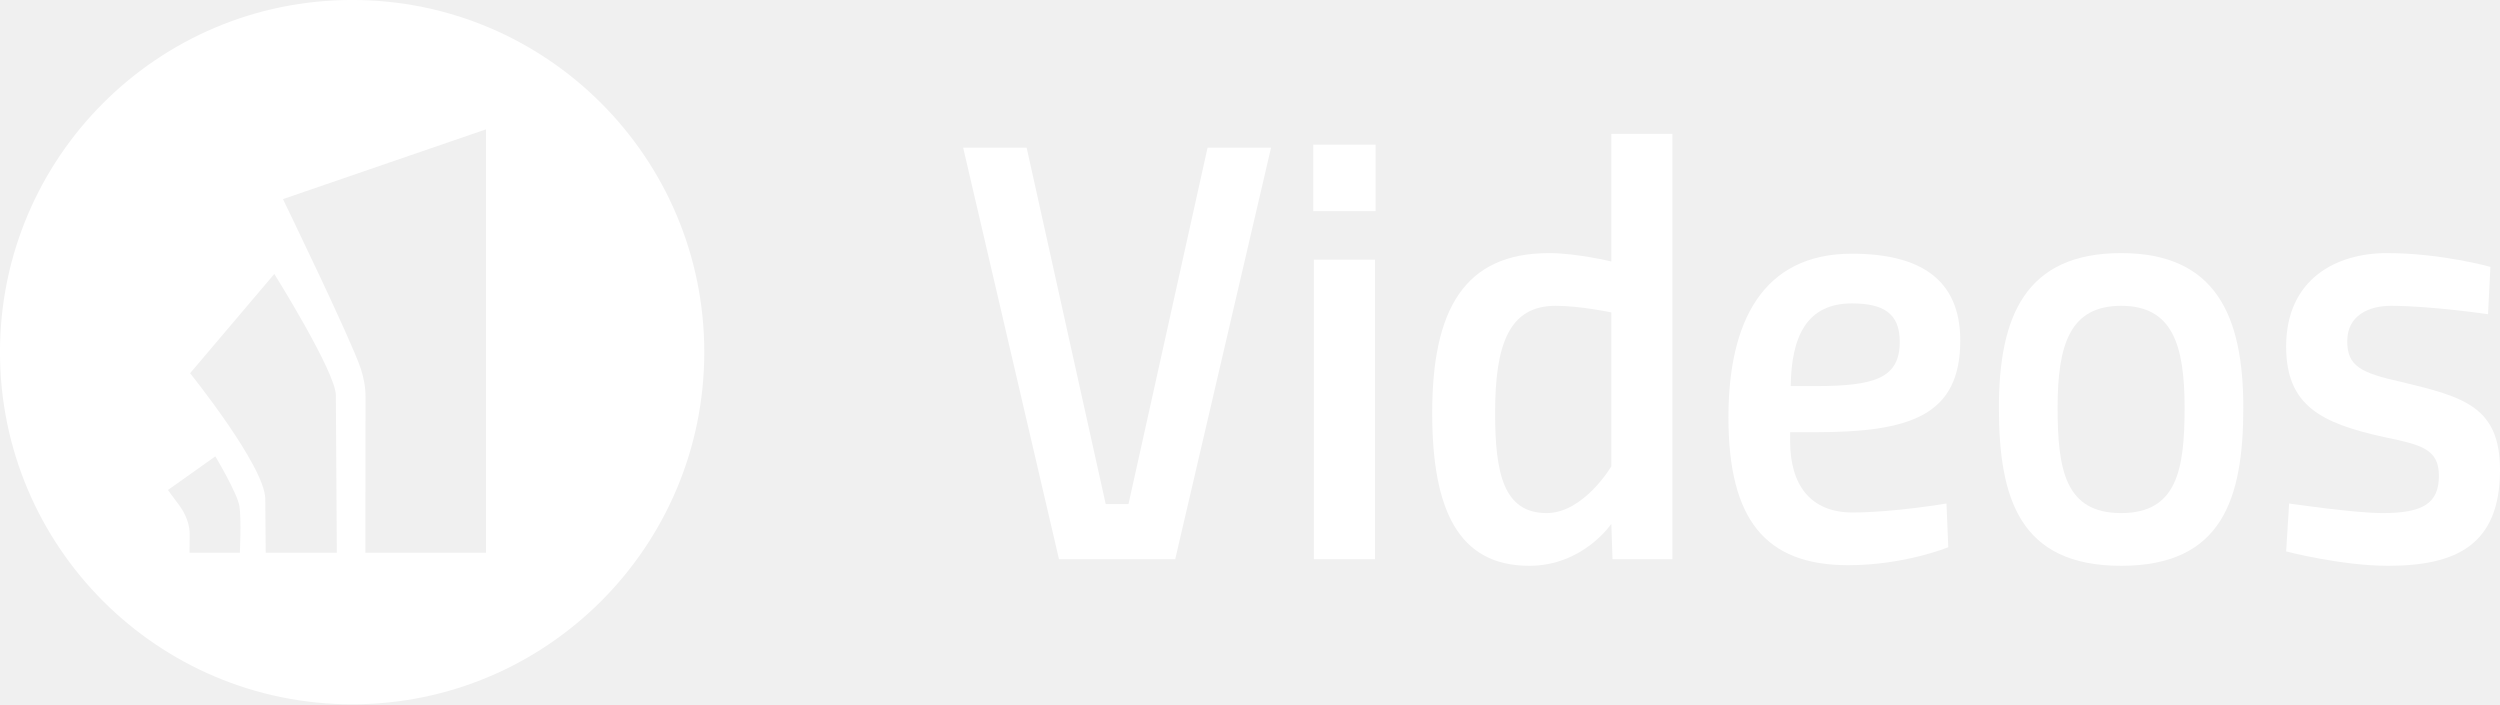
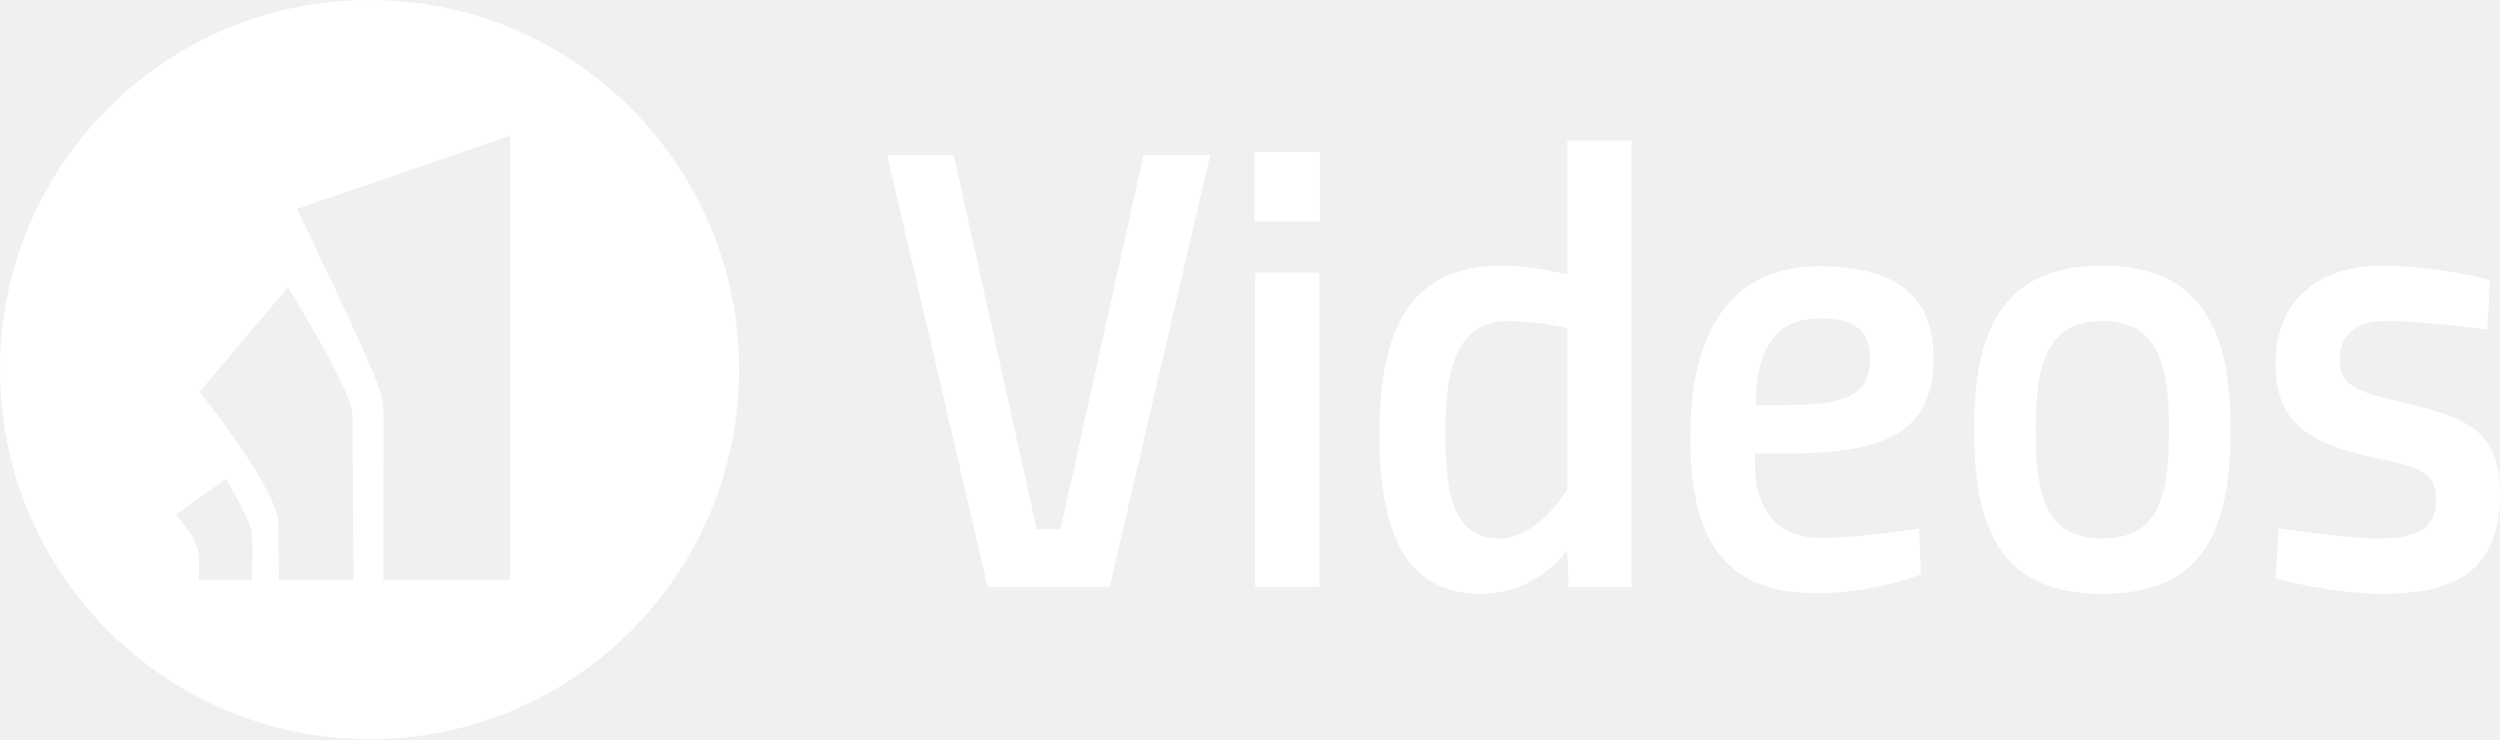
- <svg xmlns="http://www.w3.org/2000/svg" viewBox="1.4 -933.5 4173.3 1175.7">
+ <svg xmlns="http://www.w3.org/2000/svg" viewBox="1.4 -933.5 3976.5 1175.7">
  <g transform="translate(0.0,-934.2) scale(41.4769)">
    <path d="m14.206.016C6.378.016.033,6.362.033,14.19s6.346,14.173,14.173,14.173,14.173-6.346,14.173-14.173S22.034.016,14.206.016Zm-4.52,22.248h-2.025s.004-.491.007-.709c.006-.385-.117-.714-.303-1.03-.087-.148-.492-.662-.57-.788l1.905-1.353s.892,1.49.971,2.013c.08.522.016,1.868.016,1.868Zm1.042-.001l-.018-2.178c-.028-1.321-3.025-5.047-3.025-5.047l3.389-3.996s2.477,3.959,2.477,4.885l.039,6.336h-2.862Zm8.866 0h-4.855l.006-6.26c.002-.405-.07-.784-.196-1.163-.384-1.157-3.127-6.81-3.127-6.81l8.172-2.808v17.042Z" fill="#ffffff" />
  </g>
  <g fill="#ffffff">
-     <g transform="translate(1592.2,0)">
+     <g transform="translate(1395.4,0)">
      <path d="M425 687 293 92H255L123 687H17L177 0H371L531 687Z" transform="translate(0.0,0.0) scale(1,-1)" />
      <path d="M61 0H163V500H61ZM60 581H164V692H60Z" transform="translate(541.5,0.0) scale(1,-1)" />
      <path d="M441 710H339V497C339 497 281 511 235 511C93 511 40 416 40 244C40 82 84 -11 202 -11C292 -11 339 59 339 59L341 0H441ZM339 155C339 155 293 77 231 77C159 77 145 144 145 244C145 358 168 423 246 423C287 423 339 412 339 412Z" transform="translate(760.0,0.0) scale(1,-1)" />
      <path d="M246 78C176 78 142 124 142 197V212H184C343 212 426 240 426 365C426 468 358 510 245 510C96 510 39 396 39 237C39 67 100 -10 239 -10C333 -10 406 20 406 20L403 93C403 93 315 78 246 78ZM143 289C144 372 170 427 245 427C297 427 325 411 325 363C325 302 283 289 184 289Z" transform="translate(1255.5,0.0) scale(1,-1)" />
      <path d="M243 511C83 511 39 405 39 253C39 101 74 -11 243 -11C412 -11 447 101 447 253C447 405 402 511 243 511ZM243 77C150 77 137 149 137 253C137 359 158 423 243 423C328 423 349 359 349 253C349 149 336 77 243 77Z" transform="translate(1707.0,0.0) scale(1,-1)" />
      <path d="M380 488C380 488 298 511 207 511C123 511 39 468 39 355C39 256 98 227 202 204C265 191 294 184 294 139C294 93 267 77 200 77C152 77 44 93 44 93L39 13C39 13 131 -11 209 -11C323 -11 396 24 396 149C396 255 335 271 231 296C164 311 141 322 141 364C141 407 177 423 214 423C280 423 376 409 376 409Z" transform="translate(2186.5,0.0) scale(1,-1)" />
    </g>
  </g>
</svg>
